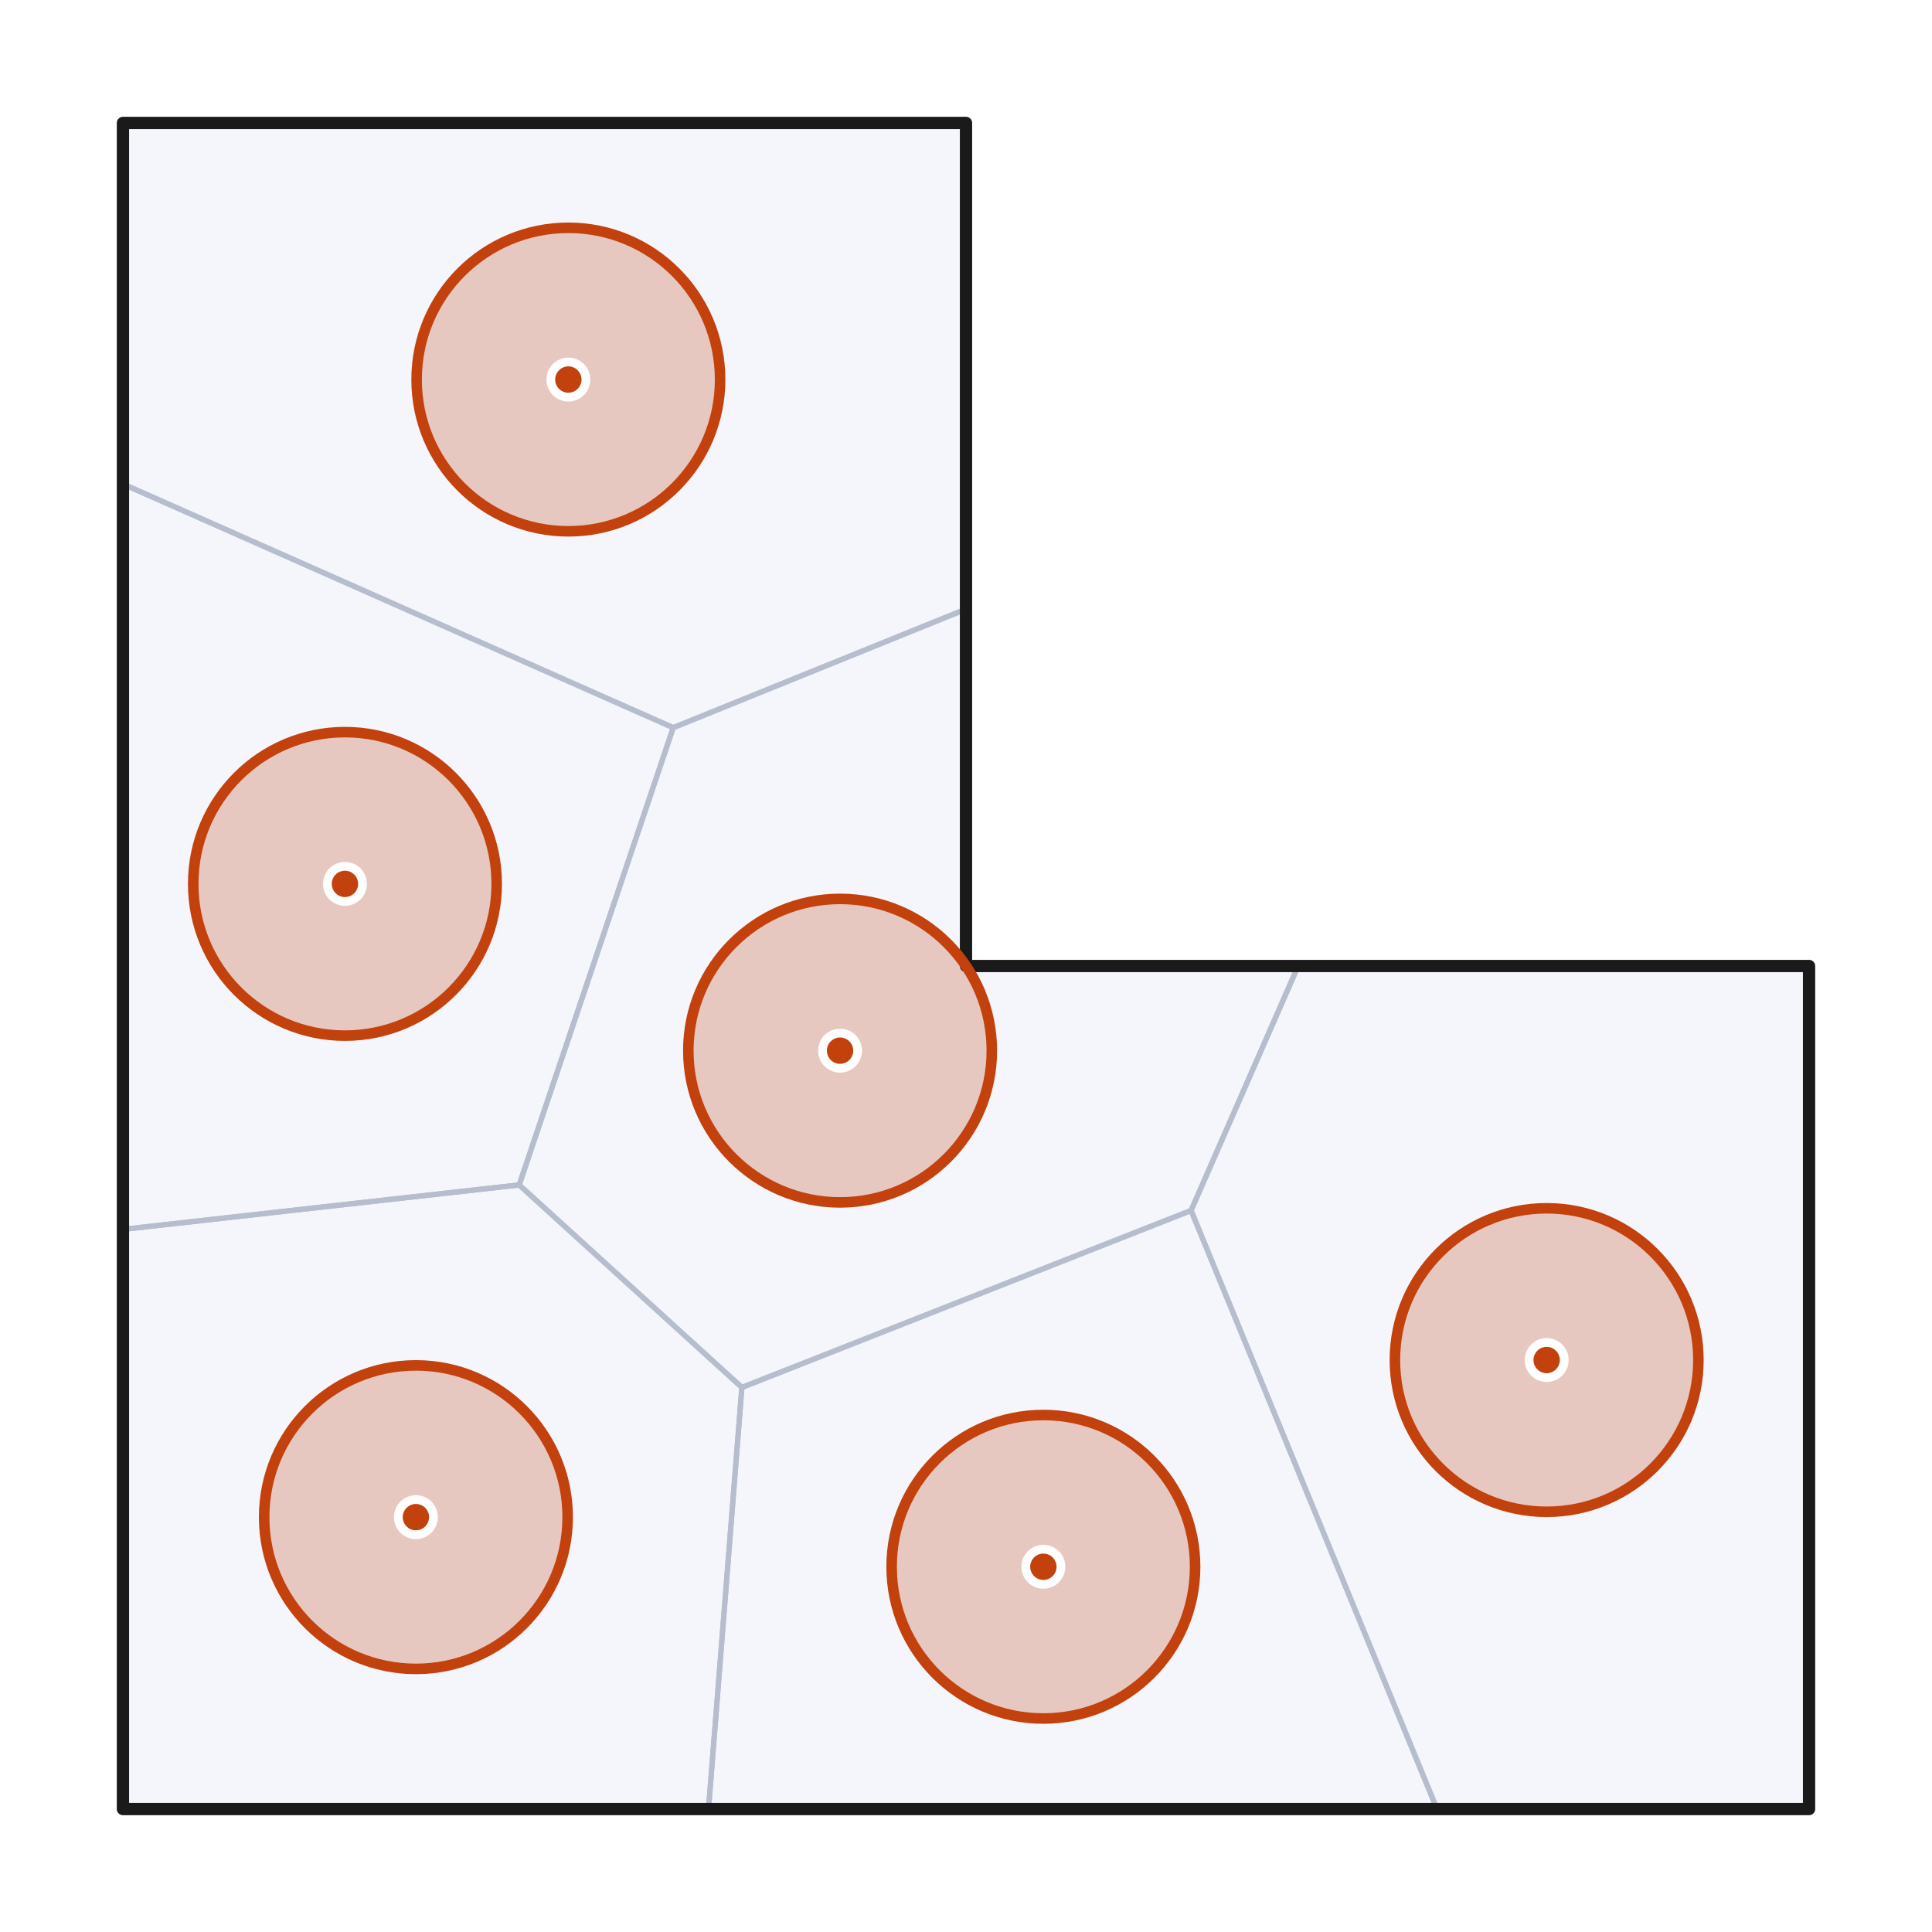
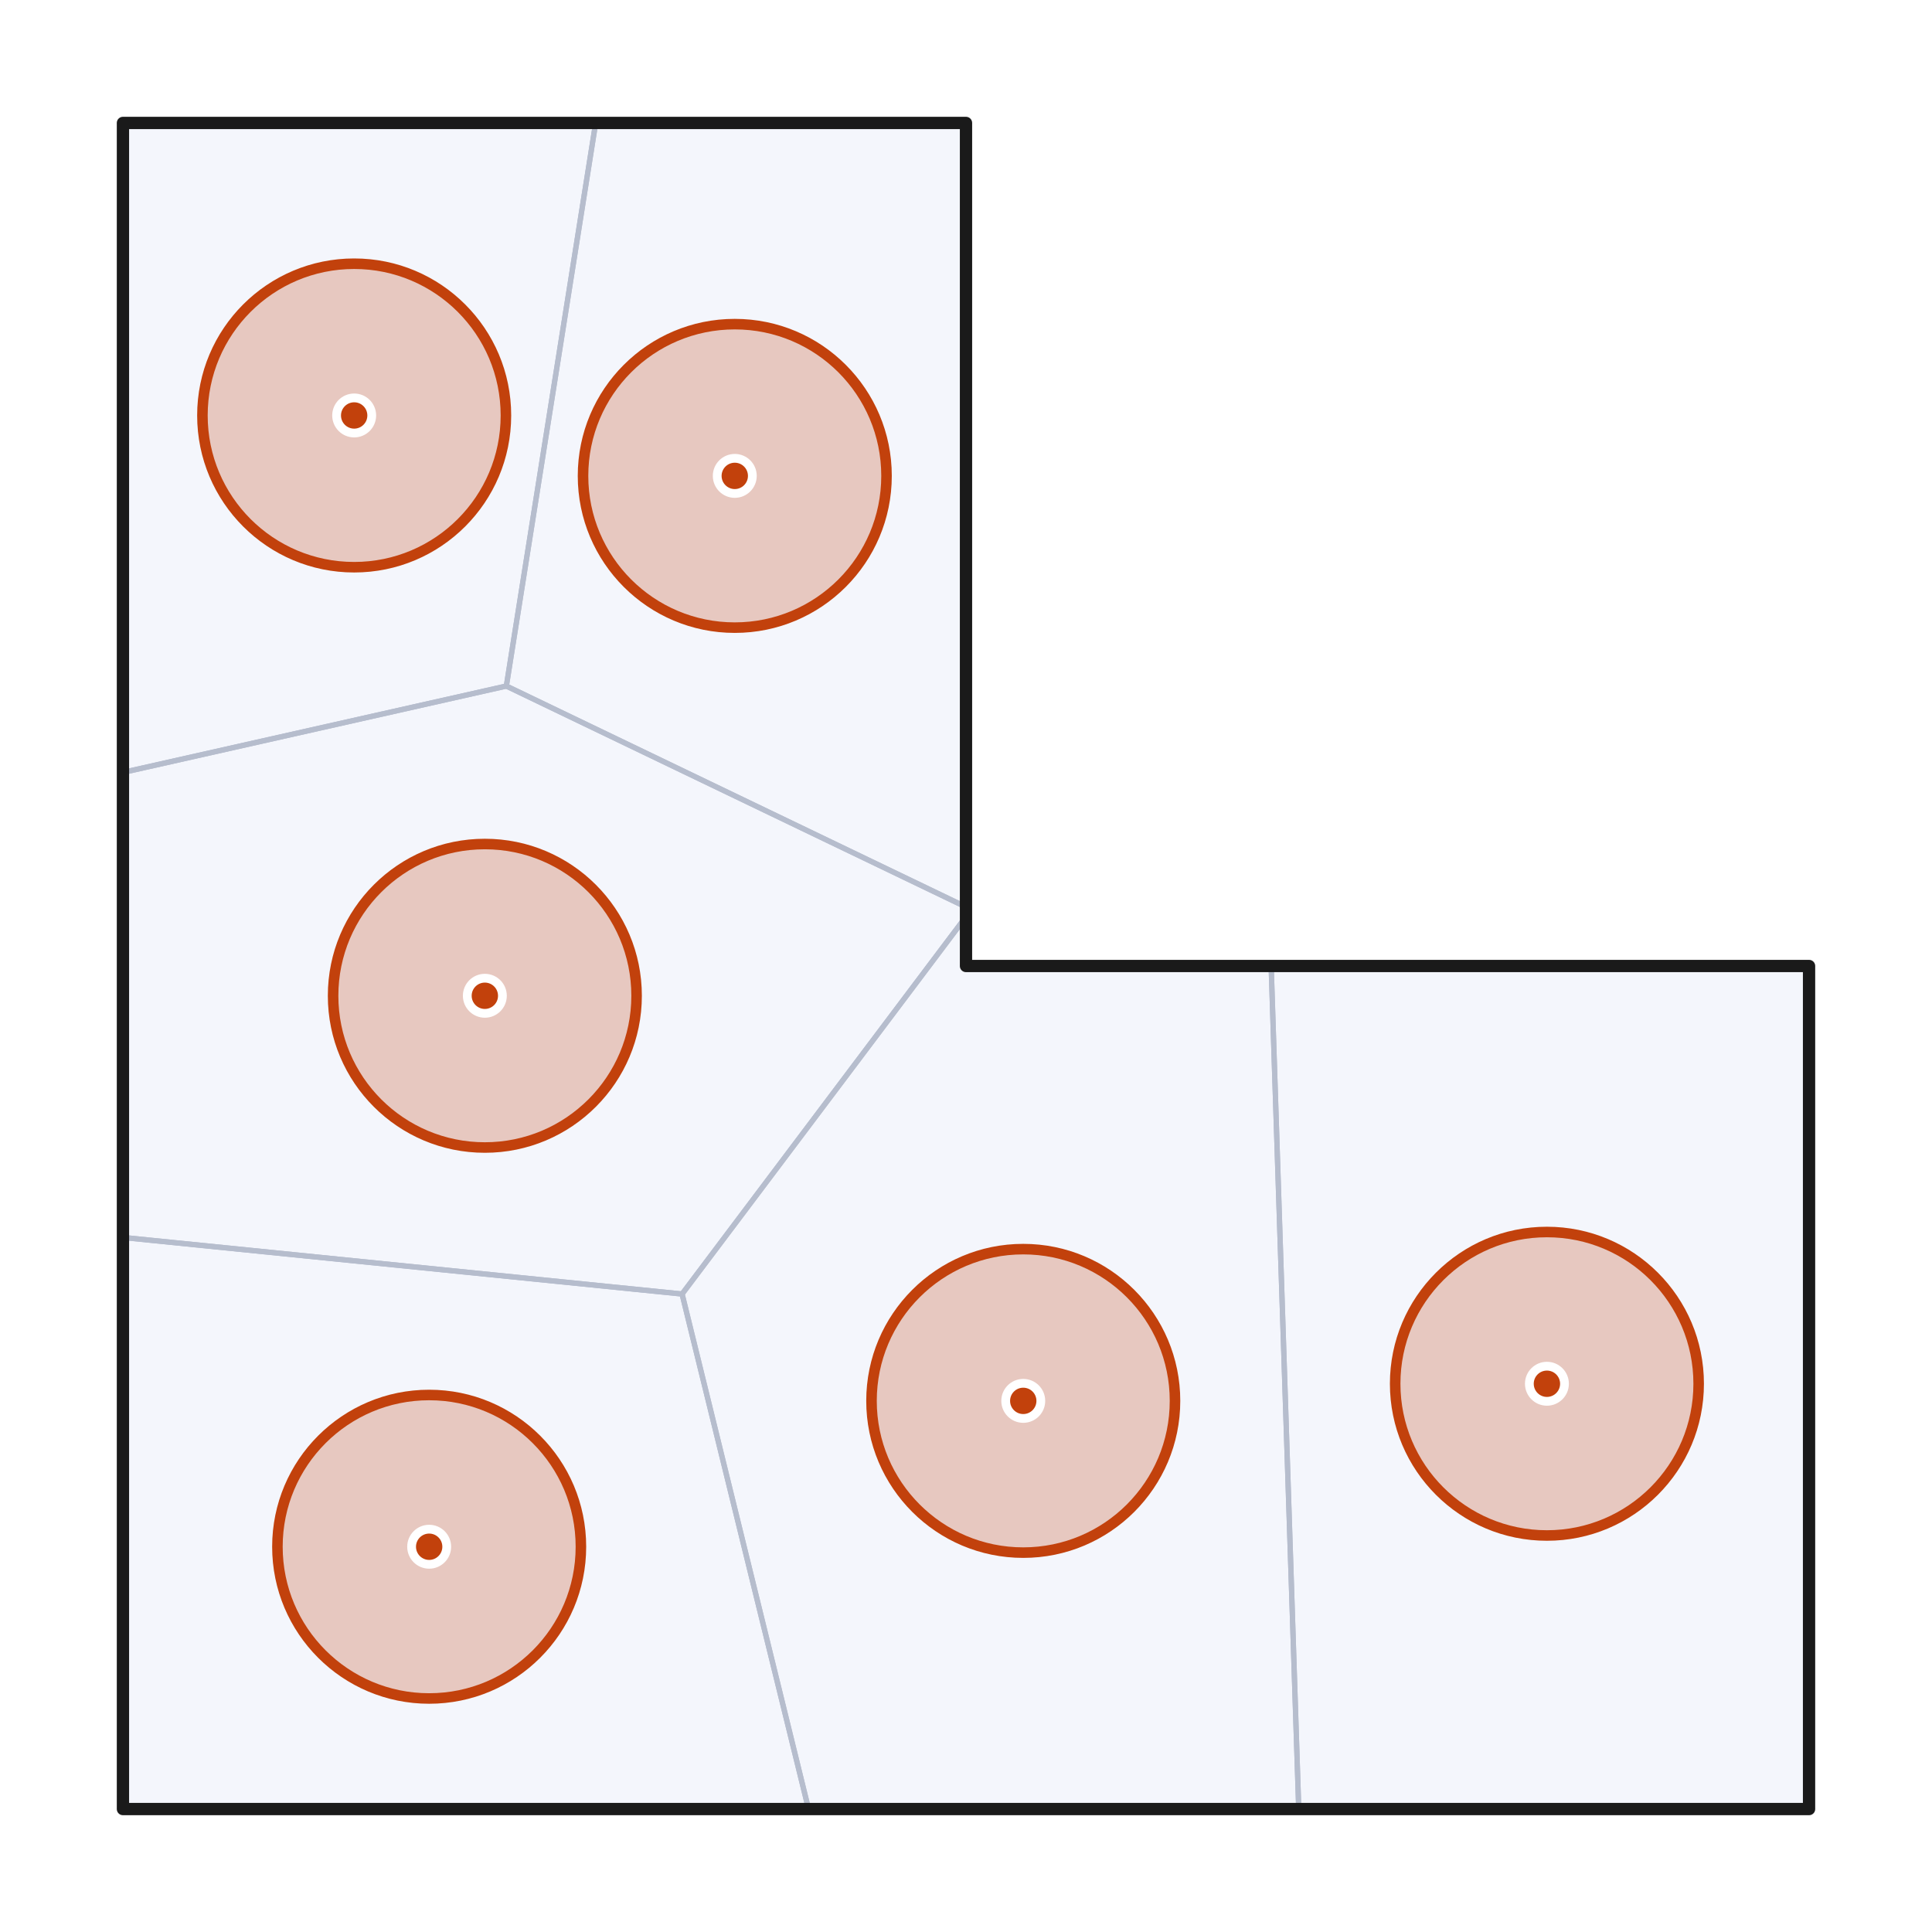
<svg xmlns="http://www.w3.org/2000/svg" viewBox="0 0 220 220" role="img" aria-label="6 circles of radius 0.9 in polygon">
  <style>
    .bg { fill: #fff; }
    .cells path { fill: rgba(80, 110, 200, 0.06); stroke: #b6bdcd; stroke-width: 0.6; }
    .boundary { fill: none; stroke: #1a1a1a; stroke-width: 1.4; stroke-linejoin: round; }
    .sites circle { fill: #c2410c; stroke: #fff; stroke-width: 1; }
    .sites circle.disc { fill: rgba(194, 65, 12, 0.25); stroke: #c2410c; stroke-width: 1.2; }
  </style>
  <rect class="bg" width="100%" height="100%" />
  <g class="cells">
-     <path d="M80.68,206.00 L163.63,206.00 L135.63,137.84 L84.48,157.99 Z" />
-     <path d="M14.00,55.11 L76.66,82.86 L110.00,69.36 L110.00,14.00 L14.00,14.00 Z" />
-     <path d="M135.63,137.84 L163.63,206.00 L206.00,206.00 L206.00,110.00 L147.82,110.00 Z" />
-     <path d="M14.00,139.99 L59.12,134.93 L76.66,82.86 L14.00,55.11 Z" />
-     <path d="M14.00,206.00 L80.68,206.00 L84.48,157.99 L59.12,134.93 L14.00,139.99 Z" />
-     <path d="M59.12,134.93 L84.48,157.99 L135.63,137.84 L147.82,110.00 L110.00,110.00 L110.00,69.36 L76.66,82.86 Z" />
+     <path d="M144.75,110.00 L147.89,206.00 L206.00,206.00 L206.00,110.00 Z" />
+     <path d="M57.66,78.12 L110.00,103.28 L110.00,14.00 L67.83,14.00 Z" />
+     <path d="M77.67,147.35 L92.07,206.00 L147.89,206.00 L144.75,110.00 L110.00,110.00 L110.00,104.38 Z" />
+     <path d="M14.00,140.91 L77.67,147.35 L110.00,104.38 L110.00,103.28 L57.66,78.12 L14.00,87.96 Z" />
+     <path d="M14.00,206.00 L92.07,206.00 L77.67,147.35 L14.00,140.91 Z" />
+     <path d="M14.00,87.96 L57.66,78.12 L67.83,14.00 L14.00,14.00 Z" />
  </g>
  <path class="boundary" d="M14.00,206.00 L206.00,206.00 L206.00,110.00 L110.00,110.00 L110.00,14.00 L14.00,14.00 Z" />
  <g class="sites">
-     <circle class="disc" cx="118.81" cy="178.41" r="17.28" />
-     <circle cx="118.81" cy="178.41" r="2" />
-     <circle class="disc" cx="64.72" cy="43.22" r="17.28" />
-     <circle cx="64.72" cy="43.22" r="2" />
-     <circle class="disc" cx="176.12" cy="154.87" r="17.28" />
-     <circle cx="176.12" cy="154.87" r="2" />
-     <circle class="disc" cx="39.28" cy="100.65" r="17.28" />
-     <circle cx="39.28" cy="100.65" r="2" />
-     <circle class="disc" cx="47.36" cy="172.76" r="17.28" />
-     <circle cx="47.36" cy="172.76" r="2" />
-     <circle class="disc" cx="95.66" cy="119.64" r="17.28" />
-     <circle cx="95.66" cy="119.64" r="2" />
+     <circle class="disc" cx="176.15" cy="157.57" r="17.28" />
+     <circle cx="176.15" cy="157.57" r="2" />
+     <circle class="disc" cx="83.67" cy="54.19" r="17.28" />
+     <circle cx="83.67" cy="54.19" r="2" />
+     <circle class="disc" cx="116.52" cy="159.52" r="17.28" />
+     <circle cx="116.52" cy="159.52" r="2" />
+     <circle class="disc" cx="55.21" cy="113.39" r="17.28" />
+     <circle cx="55.21" cy="113.39" r="2" />
+     <circle class="disc" cx="48.87" cy="176.13" r="17.28" />
+     <circle cx="48.87" cy="176.13" r="2" />
+     <circle class="disc" cx="40.33" cy="47.31" r="17.28" />
+     <circle cx="40.33" cy="47.31" r="2" />
  </g>
</svg>
